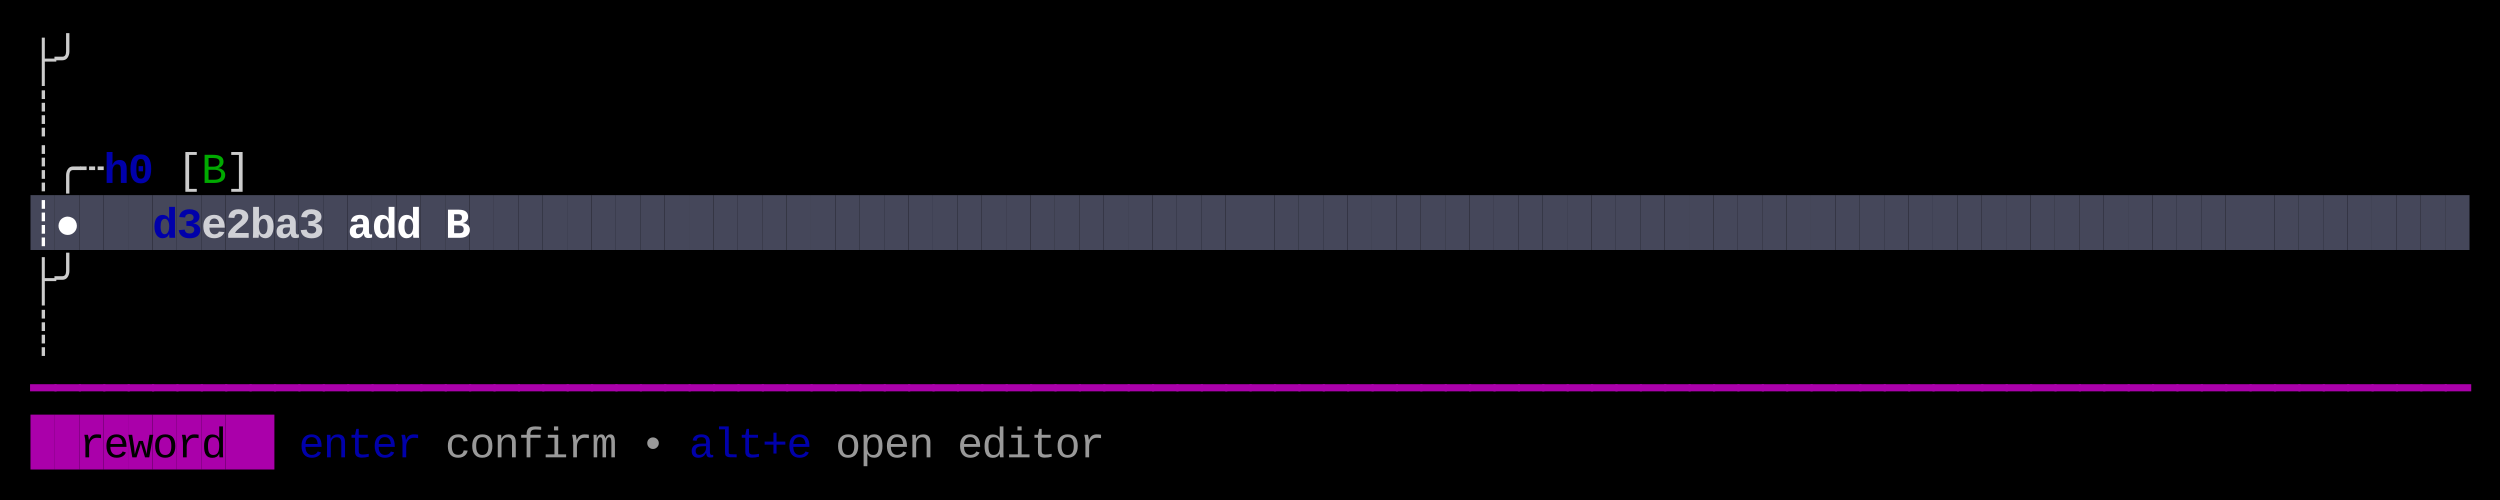
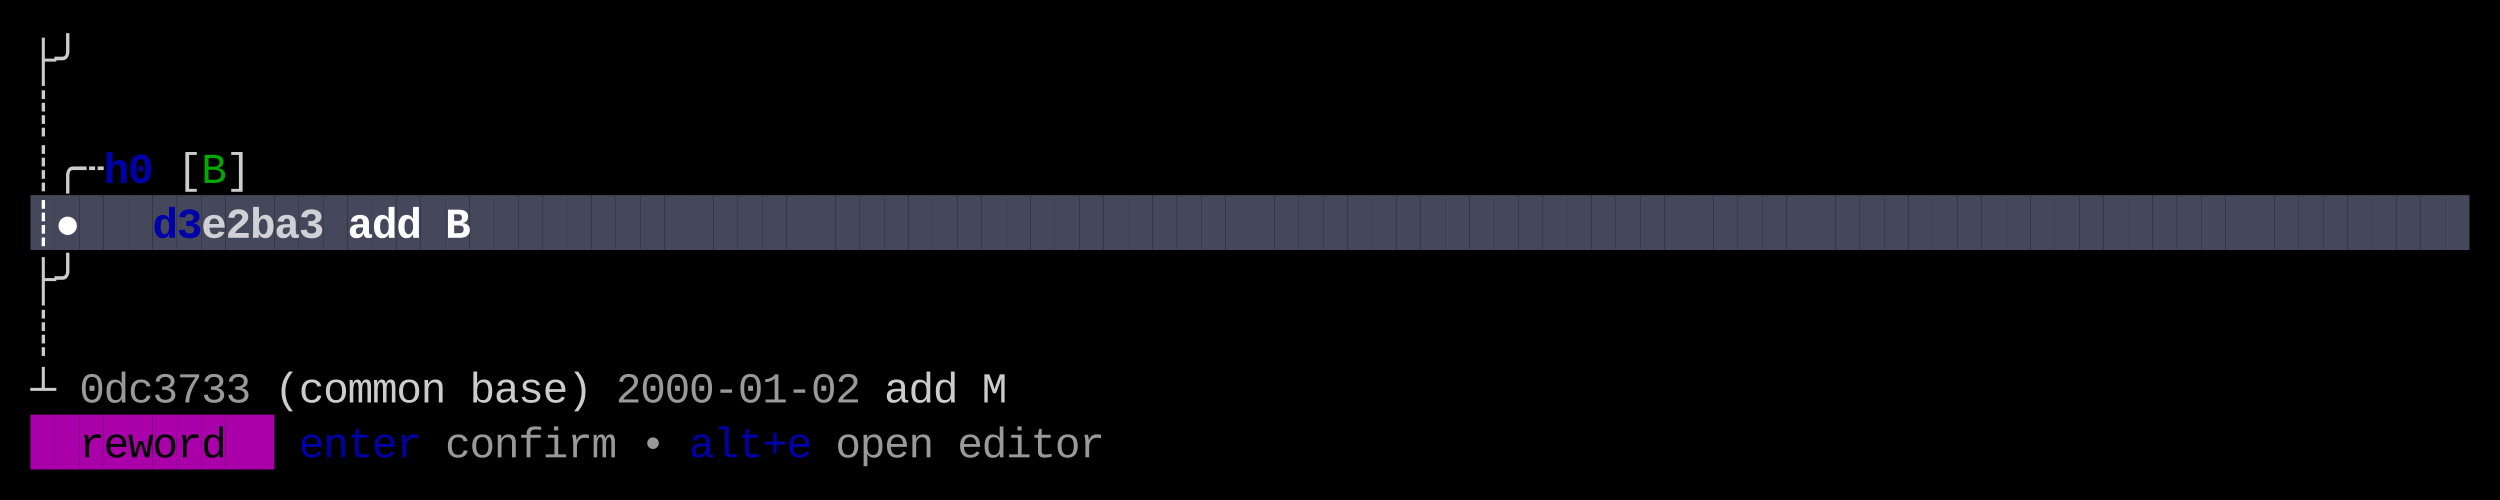
<svg xmlns="http://www.w3.org/2000/svg" width="820" height="164" viewBox="0 0 820 164">
  <rect x="0" y="0" width="820" height="164" fill="#000000" />
  <rect x="10" y="64" width="8" height="18" fill="#45475A" />
  <rect x="18" y="64" width="8" height="18" fill="#45475A" />
  <rect x="26" y="64" width="8" height="18" fill="#45475A" />
  <rect x="34" y="64" width="8" height="18" fill="#45475A" />
  <rect x="42" y="64" width="8" height="18" fill="#45475A" />
  <rect x="50" y="64" width="8" height="18" fill="#45475A" />
  <rect x="58" y="64" width="8" height="18" fill="#45475A" />
  <rect x="66" y="64" width="8" height="18" fill="#45475A" />
  <rect x="74" y="64" width="8" height="18" fill="#45475A" />
  <rect x="82" y="64" width="8" height="18" fill="#45475A" />
  <rect x="90" y="64" width="8" height="18" fill="#45475A" />
  <rect x="98" y="64" width="8" height="18" fill="#45475A" />
  <rect x="106" y="64" width="8" height="18" fill="#45475A" />
  <rect x="114" y="64" width="8" height="18" fill="#45475A" />
  <rect x="122" y="64" width="8" height="18" fill="#45475A" />
  <rect x="130" y="64" width="8" height="18" fill="#45475A" />
  <rect x="138" y="64" width="8" height="18" fill="#45475A" />
  <rect x="146" y="64" width="8" height="18" fill="#45475A" />
  <rect x="154" y="64" width="8" height="18" fill="#45475A" />
  <rect x="162" y="64" width="8" height="18" fill="#45475A" />
  <rect x="170" y="64" width="8" height="18" fill="#45475A" />
  <rect x="178" y="64" width="8" height="18" fill="#45475A" />
  <rect x="186" y="64" width="8" height="18" fill="#45475A" />
  <rect x="194" y="64" width="8" height="18" fill="#45475A" />
  <rect x="202" y="64" width="8" height="18" fill="#45475A" />
  <rect x="210" y="64" width="8" height="18" fill="#45475A" />
  <rect x="218" y="64" width="8" height="18" fill="#45475A" />
  <rect x="226" y="64" width="8" height="18" fill="#45475A" />
  <rect x="234" y="64" width="8" height="18" fill="#45475A" />
  <rect x="242" y="64" width="8" height="18" fill="#45475A" />
  <rect x="250" y="64" width="8" height="18" fill="#45475A" />
  <rect x="258" y="64" width="8" height="18" fill="#45475A" />
  <rect x="266" y="64" width="8" height="18" fill="#45475A" />
  <rect x="274" y="64" width="8" height="18" fill="#45475A" />
  <rect x="282" y="64" width="8" height="18" fill="#45475A" />
  <rect x="290" y="64" width="8" height="18" fill="#45475A" />
  <rect x="298" y="64" width="8" height="18" fill="#45475A" />
  <rect x="306" y="64" width="8" height="18" fill="#45475A" />
  <rect x="314" y="64" width="8" height="18" fill="#45475A" />
  <rect x="322" y="64" width="8" height="18" fill="#45475A" />
  <rect x="330" y="64" width="8" height="18" fill="#45475A" />
  <rect x="338" y="64" width="8" height="18" fill="#45475A" />
  <rect x="346" y="64" width="8" height="18" fill="#45475A" />
  <rect x="354" y="64" width="8" height="18" fill="#45475A" />
  <rect x="362" y="64" width="8" height="18" fill="#45475A" />
  <rect x="370" y="64" width="8" height="18" fill="#45475A" />
  <rect x="378" y="64" width="8" height="18" fill="#45475A" />
  <rect x="386" y="64" width="8" height="18" fill="#45475A" />
  <rect x="394" y="64" width="8" height="18" fill="#45475A" />
  <rect x="402" y="64" width="8" height="18" fill="#45475A" />
  <rect x="410" y="64" width="8" height="18" fill="#45475A" />
  <rect x="418" y="64" width="8" height="18" fill="#45475A" />
  <rect x="426" y="64" width="8" height="18" fill="#45475A" />
  <rect x="434" y="64" width="8" height="18" fill="#45475A" />
  <rect x="442" y="64" width="8" height="18" fill="#45475A" />
  <rect x="450" y="64" width="8" height="18" fill="#45475A" />
  <rect x="458" y="64" width="8" height="18" fill="#45475A" />
  <rect x="466" y="64" width="8" height="18" fill="#45475A" />
  <rect x="474" y="64" width="8" height="18" fill="#45475A" />
  <rect x="482" y="64" width="8" height="18" fill="#45475A" />
  <rect x="490" y="64" width="8" height="18" fill="#45475A" />
  <rect x="498" y="64" width="8" height="18" fill="#45475A" />
  <rect x="506" y="64" width="8" height="18" fill="#45475A" />
  <rect x="514" y="64" width="8" height="18" fill="#45475A" />
  <rect x="522" y="64" width="8" height="18" fill="#45475A" />
  <rect x="530" y="64" width="8" height="18" fill="#45475A" />
  <rect x="538" y="64" width="8" height="18" fill="#45475A" />
  <rect x="546" y="64" width="8" height="18" fill="#45475A" />
  <rect x="554" y="64" width="8" height="18" fill="#45475A" />
  <rect x="562" y="64" width="8" height="18" fill="#45475A" />
  <rect x="570" y="64" width="8" height="18" fill="#45475A" />
  <rect x="578" y="64" width="8" height="18" fill="#45475A" />
  <rect x="586" y="64" width="8" height="18" fill="#45475A" />
  <rect x="594" y="64" width="8" height="18" fill="#45475A" />
  <rect x="602" y="64" width="8" height="18" fill="#45475A" />
  <rect x="610" y="64" width="8" height="18" fill="#45475A" />
  <rect x="618" y="64" width="8" height="18" fill="#45475A" />
  <rect x="626" y="64" width="8" height="18" fill="#45475A" />
  <rect x="634" y="64" width="8" height="18" fill="#45475A" />
  <rect x="642" y="64" width="8" height="18" fill="#45475A" />
  <rect x="650" y="64" width="8" height="18" fill="#45475A" />
  <rect x="658" y="64" width="8" height="18" fill="#45475A" />
  <rect x="666" y="64" width="8" height="18" fill="#45475A" />
  <rect x="674" y="64" width="8" height="18" fill="#45475A" />
  <rect x="682" y="64" width="8" height="18" fill="#45475A" />
  <rect x="690" y="64" width="8" height="18" fill="#45475A" />
  <rect x="698" y="64" width="8" height="18" fill="#45475A" />
  <rect x="706" y="64" width="8" height="18" fill="#45475A" />
  <rect x="714" y="64" width="8" height="18" fill="#45475A" />
  <rect x="722" y="64" width="8" height="18" fill="#45475A" />
  <rect x="730" y="64" width="8" height="18" fill="#45475A" />
  <rect x="738" y="64" width="8" height="18" fill="#45475A" />
  <rect x="746" y="64" width="8" height="18" fill="#45475A" />
  <rect x="754" y="64" width="8" height="18" fill="#45475A" />
  <rect x="762" y="64" width="8" height="18" fill="#45475A" />
  <rect x="770" y="64" width="8" height="18" fill="#45475A" />
  <rect x="778" y="64" width="8" height="18" fill="#45475A" />
  <rect x="786" y="64" width="8" height="18" fill="#45475A" />
  <rect x="794" y="64" width="8" height="18" fill="#45475A" />
  <rect x="802" y="64" width="8" height="18" fill="#45475A" />
  <rect x="10" y="136" width="8" height="18" fill="#AA00AA" />
  <rect x="18" y="136" width="8" height="18" fill="#AA00AA" />
  <rect x="26" y="136" width="8" height="18" fill="#AA00AA" />
  <rect x="34" y="136" width="8" height="18" fill="#AA00AA" />
  <rect x="42" y="136" width="8" height="18" fill="#AA00AA" />
  <rect x="50" y="136" width="8" height="18" fill="#AA00AA" />
  <rect x="58" y="136" width="8" height="18" fill="#AA00AA" />
  <rect x="66" y="136" width="8" height="18" fill="#AA00AA" />
  <rect x="74" y="136" width="8" height="18" fill="#AA00AA" />
  <rect x="82" y="136" width="8" height="18" fill="#AA00AA" />
  <text x="10" y="24" style="fill:#CCCCCC;" font-family="Menlo, Monaco, 'Courier New', monospace" font-size="14" xml:space="preserve">├</text>
  <text x="18" y="24" style="fill:#CCCCCC;" font-family="Menlo, Monaco, 'Courier New', monospace" font-size="14" xml:space="preserve">╯</text>
  <text x="10" y="42" style="fill:#CCCCCC;" font-family="Menlo, Monaco, 'Courier New', monospace" font-size="14" xml:space="preserve">┊</text>
  <text x="10" y="60" style="fill:#CCCCCC;" font-family="Menlo, Monaco, 'Courier New', monospace" font-size="14" xml:space="preserve">┊</text>
  <text x="18" y="60" style="fill:#CCCCCC;" font-family="Menlo, Monaco, 'Courier New', monospace" font-size="14" xml:space="preserve">╭</text>
  <text x="26" y="60" style="fill:#CCCCCC;" font-family="Menlo, Monaco, 'Courier New', monospace" font-size="14" xml:space="preserve">┄</text>
  <text x="34" y="60" style="fill:#0000AA;font-weight:bold;" font-family="Menlo, Monaco, 'Courier New', monospace" font-size="14" xml:space="preserve">h</text>
  <text x="42" y="60" style="fill:#0000AA;font-weight:bold;" font-family="Menlo, Monaco, 'Courier New', monospace" font-size="14" xml:space="preserve">0</text>
  <text x="58" y="60" style="fill:#CCCCCC;" font-family="Menlo, Monaco, 'Courier New', monospace" font-size="14" xml:space="preserve">[</text>
  <text x="66" y="60" style="fill:#00AA00;" font-family="Menlo, Monaco, 'Courier New', monospace" font-size="14" xml:space="preserve">B</text>
  <text x="74" y="60" style="fill:#CCCCCC;" font-family="Menlo, Monaco, 'Courier New', monospace" font-size="14" xml:space="preserve">]</text>
  <text x="10" y="78" style="fill:#FFFFFF;font-weight:bold;" font-family="Menlo, Monaco, 'Courier New', monospace" font-size="14" xml:space="preserve">┊</text>
  <text x="18" y="78" style="fill:#FFFFFF;font-weight:bold;" font-family="Menlo, Monaco, 'Courier New', monospace" font-size="14" xml:space="preserve">●</text>
  <text x="50" y="78" style="fill:#0000AA;font-weight:bold;" font-family="Menlo, Monaco, 'Courier New', monospace" font-size="14" xml:space="preserve">d</text>
  <text x="58" y="78" style="fill:#0000AA;font-weight:bold;" font-family="Menlo, Monaco, 'Courier New', monospace" font-size="14" xml:space="preserve">3</text>
  <text x="66" y="78" style="fill:#FFFFFF;font-weight:bold;opacity:0.75;" font-family="Menlo, Monaco, 'Courier New', monospace" font-size="14" xml:space="preserve">e</text>
  <text x="74" y="78" style="fill:#FFFFFF;font-weight:bold;opacity:0.75;" font-family="Menlo, Monaco, 'Courier New', monospace" font-size="14" xml:space="preserve">2</text>
  <text x="82" y="78" style="fill:#FFFFFF;font-weight:bold;opacity:0.75;" font-family="Menlo, Monaco, 'Courier New', monospace" font-size="14" xml:space="preserve">b</text>
  <text x="90" y="78" style="fill:#FFFFFF;font-weight:bold;opacity:0.75;" font-family="Menlo, Monaco, 'Courier New', monospace" font-size="14" xml:space="preserve">a</text>
  <text x="98" y="78" style="fill:#FFFFFF;font-weight:bold;opacity:0.75;" font-family="Menlo, Monaco, 'Courier New', monospace" font-size="14" xml:space="preserve">3</text>
  <text x="114" y="78" style="fill:#FFFFFF;font-weight:bold;" font-family="Menlo, Monaco, 'Courier New', monospace" font-size="14" xml:space="preserve">a</text>
  <text x="122" y="78" style="fill:#FFFFFF;font-weight:bold;" font-family="Menlo, Monaco, 'Courier New', monospace" font-size="14" xml:space="preserve">d</text>
  <text x="130" y="78" style="fill:#FFFFFF;font-weight:bold;" font-family="Menlo, Monaco, 'Courier New', monospace" font-size="14" xml:space="preserve">d</text>
  <text x="146" y="78" style="fill:#FFFFFF;font-weight:bold;" font-family="Menlo, Monaco, 'Courier New', monospace" font-size="14" xml:space="preserve">B</text>
  <text x="10" y="96" style="fill:#CCCCCC;" font-family="Menlo, Monaco, 'Courier New', monospace" font-size="14" xml:space="preserve">├</text>
  <text x="18" y="96" style="fill:#CCCCCC;" font-family="Menlo, Monaco, 'Courier New', monospace" font-size="14" xml:space="preserve">╯</text>
  <text x="10" y="114" style="fill:#CCCCCC;" font-family="Menlo, Monaco, 'Courier New', monospace" font-size="14" xml:space="preserve">┊</text>
-   <text x="10" y="132" style="fill:#AA00AA;" font-family="Menlo, Monaco, 'Courier New', monospace" font-size="14" xml:space="preserve">━</text>
-   <text x="18" y="132" style="fill:#AA00AA;" font-family="Menlo, Monaco, 'Courier New', monospace" font-size="14" xml:space="preserve">━</text>
-   <text x="26" y="132" style="fill:#AA00AA;" font-family="Menlo, Monaco, 'Courier New', monospace" font-size="14" xml:space="preserve">━</text>
-   <text x="34" y="132" style="fill:#AA00AA;" font-family="Menlo, Monaco, 'Courier New', monospace" font-size="14" xml:space="preserve">━</text>
-   <text x="42" y="132" style="fill:#AA00AA;" font-family="Menlo, Monaco, 'Courier New', monospace" font-size="14" xml:space="preserve">━</text>
-   <text x="50" y="132" style="fill:#AA00AA;" font-family="Menlo, Monaco, 'Courier New', monospace" font-size="14" xml:space="preserve">━</text>
-   <text x="58" y="132" style="fill:#AA00AA;" font-family="Menlo, Monaco, 'Courier New', monospace" font-size="14" xml:space="preserve">━</text>
-   <text x="66" y="132" style="fill:#AA00AA;" font-family="Menlo, Monaco, 'Courier New', monospace" font-size="14" xml:space="preserve">━</text>
-   <text x="74" y="132" style="fill:#AA00AA;" font-family="Menlo, Monaco, 'Courier New', monospace" font-size="14" xml:space="preserve">━</text>
-   <text x="82" y="132" style="fill:#AA00AA;" font-family="Menlo, Monaco, 'Courier New', monospace" font-size="14" xml:space="preserve">━</text>
-   <text x="90" y="132" style="fill:#AA00AA;" font-family="Menlo, Monaco, 'Courier New', monospace" font-size="14" xml:space="preserve">━</text>
-   <text x="98" y="132" style="fill:#AA00AA;" font-family="Menlo, Monaco, 'Courier New', monospace" font-size="14" xml:space="preserve">━</text>
-   <text x="106" y="132" style="fill:#AA00AA;" font-family="Menlo, Monaco, 'Courier New', monospace" font-size="14" xml:space="preserve">━</text>
-   <text x="114" y="132" style="fill:#AA00AA;" font-family="Menlo, Monaco, 'Courier New', monospace" font-size="14" xml:space="preserve">━</text>
-   <text x="122" y="132" style="fill:#AA00AA;" font-family="Menlo, Monaco, 'Courier New', monospace" font-size="14" xml:space="preserve">━</text>
-   <text x="130" y="132" style="fill:#AA00AA;" font-family="Menlo, Monaco, 'Courier New', monospace" font-size="14" xml:space="preserve">━</text>
-   <text x="138" y="132" style="fill:#AA00AA;" font-family="Menlo, Monaco, 'Courier New', monospace" font-size="14" xml:space="preserve">━</text>
-   <text x="146" y="132" style="fill:#AA00AA;" font-family="Menlo, Monaco, 'Courier New', monospace" font-size="14" xml:space="preserve">━</text>
-   <text x="154" y="132" style="fill:#AA00AA;" font-family="Menlo, Monaco, 'Courier New', monospace" font-size="14" xml:space="preserve">━</text>
-   <text x="162" y="132" style="fill:#AA00AA;" font-family="Menlo, Monaco, 'Courier New', monospace" font-size="14" xml:space="preserve">━</text>
-   <text x="170" y="132" style="fill:#AA00AA;" font-family="Menlo, Monaco, 'Courier New', monospace" font-size="14" xml:space="preserve">━</text>
-   <text x="178" y="132" style="fill:#AA00AA;" font-family="Menlo, Monaco, 'Courier New', monospace" font-size="14" xml:space="preserve">━</text>
-   <text x="186" y="132" style="fill:#AA00AA;" font-family="Menlo, Monaco, 'Courier New', monospace" font-size="14" xml:space="preserve">━</text>
-   <text x="194" y="132" style="fill:#AA00AA;" font-family="Menlo, Monaco, 'Courier New', monospace" font-size="14" xml:space="preserve">━</text>
-   <text x="202" y="132" style="fill:#AA00AA;" font-family="Menlo, Monaco, 'Courier New', monospace" font-size="14" xml:space="preserve">━</text>
-   <text x="210" y="132" style="fill:#AA00AA;" font-family="Menlo, Monaco, 'Courier New', monospace" font-size="14" xml:space="preserve">━</text>
-   <text x="218" y="132" style="fill:#AA00AA;" font-family="Menlo, Monaco, 'Courier New', monospace" font-size="14" xml:space="preserve">━</text>
-   <text x="226" y="132" style="fill:#AA00AA;" font-family="Menlo, Monaco, 'Courier New', monospace" font-size="14" xml:space="preserve">━</text>
-   <text x="234" y="132" style="fill:#AA00AA;" font-family="Menlo, Monaco, 'Courier New', monospace" font-size="14" xml:space="preserve">━</text>
-   <text x="242" y="132" style="fill:#AA00AA;" font-family="Menlo, Monaco, 'Courier New', monospace" font-size="14" xml:space="preserve">━</text>
-   <text x="250" y="132" style="fill:#AA00AA;" font-family="Menlo, Monaco, 'Courier New', monospace" font-size="14" xml:space="preserve">━</text>
-   <text x="258" y="132" style="fill:#AA00AA;" font-family="Menlo, Monaco, 'Courier New', monospace" font-size="14" xml:space="preserve">━</text>
-   <text x="266" y="132" style="fill:#AA00AA;" font-family="Menlo, Monaco, 'Courier New', monospace" font-size="14" xml:space="preserve">━</text>
-   <text x="274" y="132" style="fill:#AA00AA;" font-family="Menlo, Monaco, 'Courier New', monospace" font-size="14" xml:space="preserve">━</text>
-   <text x="282" y="132" style="fill:#AA00AA;" font-family="Menlo, Monaco, 'Courier New', monospace" font-size="14" xml:space="preserve">━</text>
-   <text x="290" y="132" style="fill:#AA00AA;" font-family="Menlo, Monaco, 'Courier New', monospace" font-size="14" xml:space="preserve">━</text>
-   <text x="298" y="132" style="fill:#AA00AA;" font-family="Menlo, Monaco, 'Courier New', monospace" font-size="14" xml:space="preserve">━</text>
-   <text x="306" y="132" style="fill:#AA00AA;" font-family="Menlo, Monaco, 'Courier New', monospace" font-size="14" xml:space="preserve">━</text>
-   <text x="314" y="132" style="fill:#AA00AA;" font-family="Menlo, Monaco, 'Courier New', monospace" font-size="14" xml:space="preserve">━</text>
-   <text x="322" y="132" style="fill:#AA00AA;" font-family="Menlo, Monaco, 'Courier New', monospace" font-size="14" xml:space="preserve">━</text>
-   <text x="330" y="132" style="fill:#AA00AA;" font-family="Menlo, Monaco, 'Courier New', monospace" font-size="14" xml:space="preserve">━</text>
-   <text x="338" y="132" style="fill:#AA00AA;" font-family="Menlo, Monaco, 'Courier New', monospace" font-size="14" xml:space="preserve">━</text>
-   <text x="346" y="132" style="fill:#AA00AA;" font-family="Menlo, Monaco, 'Courier New', monospace" font-size="14" xml:space="preserve">━</text>
-   <text x="354" y="132" style="fill:#AA00AA;" font-family="Menlo, Monaco, 'Courier New', monospace" font-size="14" xml:space="preserve">━</text>
-   <text x="362" y="132" style="fill:#AA00AA;" font-family="Menlo, Monaco, 'Courier New', monospace" font-size="14" xml:space="preserve">━</text>
-   <text x="370" y="132" style="fill:#AA00AA;" font-family="Menlo, Monaco, 'Courier New', monospace" font-size="14" xml:space="preserve">━</text>
-   <text x="378" y="132" style="fill:#AA00AA;" font-family="Menlo, Monaco, 'Courier New', monospace" font-size="14" xml:space="preserve">━</text>
-   <text x="386" y="132" style="fill:#AA00AA;" font-family="Menlo, Monaco, 'Courier New', monospace" font-size="14" xml:space="preserve">━</text>
-   <text x="394" y="132" style="fill:#AA00AA;" font-family="Menlo, Monaco, 'Courier New', monospace" font-size="14" xml:space="preserve">━</text>
-   <text x="402" y="132" style="fill:#AA00AA;" font-family="Menlo, Monaco, 'Courier New', monospace" font-size="14" xml:space="preserve">━</text>
-   <text x="410" y="132" style="fill:#AA00AA;" font-family="Menlo, Monaco, 'Courier New', monospace" font-size="14" xml:space="preserve">━</text>
-   <text x="418" y="132" style="fill:#AA00AA;" font-family="Menlo, Monaco, 'Courier New', monospace" font-size="14" xml:space="preserve">━</text>
-   <text x="426" y="132" style="fill:#AA00AA;" font-family="Menlo, Monaco, 'Courier New', monospace" font-size="14" xml:space="preserve">━</text>
-   <text x="434" y="132" style="fill:#AA00AA;" font-family="Menlo, Monaco, 'Courier New', monospace" font-size="14" xml:space="preserve">━</text>
-   <text x="442" y="132" style="fill:#AA00AA;" font-family="Menlo, Monaco, 'Courier New', monospace" font-size="14" xml:space="preserve">━</text>
-   <text x="450" y="132" style="fill:#AA00AA;" font-family="Menlo, Monaco, 'Courier New', monospace" font-size="14" xml:space="preserve">━</text>
-   <text x="458" y="132" style="fill:#AA00AA;" font-family="Menlo, Monaco, 'Courier New', monospace" font-size="14" xml:space="preserve">━</text>
-   <text x="466" y="132" style="fill:#AA00AA;" font-family="Menlo, Monaco, 'Courier New', monospace" font-size="14" xml:space="preserve">━</text>
-   <text x="474" y="132" style="fill:#AA00AA;" font-family="Menlo, Monaco, 'Courier New', monospace" font-size="14" xml:space="preserve">━</text>
-   <text x="482" y="132" style="fill:#AA00AA;" font-family="Menlo, Monaco, 'Courier New', monospace" font-size="14" xml:space="preserve">━</text>
-   <text x="490" y="132" style="fill:#AA00AA;" font-family="Menlo, Monaco, 'Courier New', monospace" font-size="14" xml:space="preserve">━</text>
-   <text x="498" y="132" style="fill:#AA00AA;" font-family="Menlo, Monaco, 'Courier New', monospace" font-size="14" xml:space="preserve">━</text>
-   <text x="506" y="132" style="fill:#AA00AA;" font-family="Menlo, Monaco, 'Courier New', monospace" font-size="14" xml:space="preserve">━</text>
-   <text x="514" y="132" style="fill:#AA00AA;" font-family="Menlo, Monaco, 'Courier New', monospace" font-size="14" xml:space="preserve">━</text>
-   <text x="522" y="132" style="fill:#AA00AA;" font-family="Menlo, Monaco, 'Courier New', monospace" font-size="14" xml:space="preserve">━</text>
-   <text x="530" y="132" style="fill:#AA00AA;" font-family="Menlo, Monaco, 'Courier New', monospace" font-size="14" xml:space="preserve">━</text>
-   <text x="538" y="132" style="fill:#AA00AA;" font-family="Menlo, Monaco, 'Courier New', monospace" font-size="14" xml:space="preserve">━</text>
-   <text x="546" y="132" style="fill:#AA00AA;" font-family="Menlo, Monaco, 'Courier New', monospace" font-size="14" xml:space="preserve">━</text>
-   <text x="554" y="132" style="fill:#AA00AA;" font-family="Menlo, Monaco, 'Courier New', monospace" font-size="14" xml:space="preserve">━</text>
-   <text x="562" y="132" style="fill:#AA00AA;" font-family="Menlo, Monaco, 'Courier New', monospace" font-size="14" xml:space="preserve">━</text>
-   <text x="570" y="132" style="fill:#AA00AA;" font-family="Menlo, Monaco, 'Courier New', monospace" font-size="14" xml:space="preserve">━</text>
-   <text x="578" y="132" style="fill:#AA00AA;" font-family="Menlo, Monaco, 'Courier New', monospace" font-size="14" xml:space="preserve">━</text>
-   <text x="586" y="132" style="fill:#AA00AA;" font-family="Menlo, Monaco, 'Courier New', monospace" font-size="14" xml:space="preserve">━</text>
-   <text x="594" y="132" style="fill:#AA00AA;" font-family="Menlo, Monaco, 'Courier New', monospace" font-size="14" xml:space="preserve">━</text>
-   <text x="602" y="132" style="fill:#AA00AA;" font-family="Menlo, Monaco, 'Courier New', monospace" font-size="14" xml:space="preserve">━</text>
-   <text x="610" y="132" style="fill:#AA00AA;" font-family="Menlo, Monaco, 'Courier New', monospace" font-size="14" xml:space="preserve">━</text>
-   <text x="618" y="132" style="fill:#AA00AA;" font-family="Menlo, Monaco, 'Courier New', monospace" font-size="14" xml:space="preserve">━</text>
-   <text x="626" y="132" style="fill:#AA00AA;" font-family="Menlo, Monaco, 'Courier New', monospace" font-size="14" xml:space="preserve">━</text>
-   <text x="634" y="132" style="fill:#AA00AA;" font-family="Menlo, Monaco, 'Courier New', monospace" font-size="14" xml:space="preserve">━</text>
-   <text x="642" y="132" style="fill:#AA00AA;" font-family="Menlo, Monaco, 'Courier New', monospace" font-size="14" xml:space="preserve">━</text>
-   <text x="650" y="132" style="fill:#AA00AA;" font-family="Menlo, Monaco, 'Courier New', monospace" font-size="14" xml:space="preserve">━</text>
-   <text x="658" y="132" style="fill:#AA00AA;" font-family="Menlo, Monaco, 'Courier New', monospace" font-size="14" xml:space="preserve">━</text>
-   <text x="666" y="132" style="fill:#AA00AA;" font-family="Menlo, Monaco, 'Courier New', monospace" font-size="14" xml:space="preserve">━</text>
-   <text x="674" y="132" style="fill:#AA00AA;" font-family="Menlo, Monaco, 'Courier New', monospace" font-size="14" xml:space="preserve">━</text>
-   <text x="682" y="132" style="fill:#AA00AA;" font-family="Menlo, Monaco, 'Courier New', monospace" font-size="14" xml:space="preserve">━</text>
-   <text x="690" y="132" style="fill:#AA00AA;" font-family="Menlo, Monaco, 'Courier New', monospace" font-size="14" xml:space="preserve">━</text>
-   <text x="698" y="132" style="fill:#AA00AA;" font-family="Menlo, Monaco, 'Courier New', monospace" font-size="14" xml:space="preserve">━</text>
-   <text x="706" y="132" style="fill:#AA00AA;" font-family="Menlo, Monaco, 'Courier New', monospace" font-size="14" xml:space="preserve">━</text>
-   <text x="714" y="132" style="fill:#AA00AA;" font-family="Menlo, Monaco, 'Courier New', monospace" font-size="14" xml:space="preserve">━</text>
-   <text x="722" y="132" style="fill:#AA00AA;" font-family="Menlo, Monaco, 'Courier New', monospace" font-size="14" xml:space="preserve">━</text>
-   <text x="730" y="132" style="fill:#AA00AA;" font-family="Menlo, Monaco, 'Courier New', monospace" font-size="14" xml:space="preserve">━</text>
-   <text x="738" y="132" style="fill:#AA00AA;" font-family="Menlo, Monaco, 'Courier New', monospace" font-size="14" xml:space="preserve">━</text>
-   <text x="746" y="132" style="fill:#AA00AA;" font-family="Menlo, Monaco, 'Courier New', monospace" font-size="14" xml:space="preserve">━</text>
-   <text x="754" y="132" style="fill:#AA00AA;" font-family="Menlo, Monaco, 'Courier New', monospace" font-size="14" xml:space="preserve">━</text>
-   <text x="762" y="132" style="fill:#AA00AA;" font-family="Menlo, Monaco, 'Courier New', monospace" font-size="14" xml:space="preserve">━</text>
-   <text x="770" y="132" style="fill:#AA00AA;" font-family="Menlo, Monaco, 'Courier New', monospace" font-size="14" xml:space="preserve">━</text>
-   <text x="778" y="132" style="fill:#AA00AA;" font-family="Menlo, Monaco, 'Courier New', monospace" font-size="14" xml:space="preserve">━</text>
-   <text x="786" y="132" style="fill:#AA00AA;" font-family="Menlo, Monaco, 'Courier New', monospace" font-size="14" xml:space="preserve">━</text>
-   <text x="794" y="132" style="fill:#AA00AA;" font-family="Menlo, Monaco, 'Courier New', monospace" font-size="14" xml:space="preserve">━</text>
-   <text x="802" y="132" style="fill:#AA00AA;" font-family="Menlo, Monaco, 'Courier New', monospace" font-size="14" xml:space="preserve">━</text>
+   <text x="10" y="132" style="fill:#CCCCCC;" font-family="Menlo, Monaco, 'Courier New', monospace" font-size="14" xml:space="preserve">┴</text>
+   <text x="26" y="132" style="fill:#CCCCCC;opacity:0.75;" font-family="Menlo, Monaco, 'Courier New', monospace" font-size="14" xml:space="preserve">0</text>
+   <text x="34" y="132" style="fill:#CCCCCC;opacity:0.75;" font-family="Menlo, Monaco, 'Courier New', monospace" font-size="14" xml:space="preserve">d</text>
+   <text x="42" y="132" style="fill:#CCCCCC;opacity:0.75;" font-family="Menlo, Monaco, 'Courier New', monospace" font-size="14" xml:space="preserve">c</text>
+   <text x="50" y="132" style="fill:#CCCCCC;opacity:0.75;" font-family="Menlo, Monaco, 'Courier New', monospace" font-size="14" xml:space="preserve">3</text>
+   <text x="58" y="132" style="fill:#CCCCCC;opacity:0.75;" font-family="Menlo, Monaco, 'Courier New', monospace" font-size="14" xml:space="preserve">7</text>
+   <text x="66" y="132" style="fill:#CCCCCC;opacity:0.75;" font-family="Menlo, Monaco, 'Courier New', monospace" font-size="14" xml:space="preserve">3</text>
+   <text x="74" y="132" style="fill:#CCCCCC;opacity:0.75;" font-family="Menlo, Monaco, 'Courier New', monospace" font-size="14" xml:space="preserve">3</text>
+   <text x="90" y="132" style="fill:#CCCCCC;" font-family="Menlo, Monaco, 'Courier New', monospace" font-size="14" xml:space="preserve">(</text>
+   <text x="98" y="132" style="fill:#CCCCCC;" font-family="Menlo, Monaco, 'Courier New', monospace" font-size="14" xml:space="preserve">c</text>
+   <text x="106" y="132" style="fill:#CCCCCC;" font-family="Menlo, Monaco, 'Courier New', monospace" font-size="14" xml:space="preserve">o</text>
+   <text x="114" y="132" style="fill:#CCCCCC;" font-family="Menlo, Monaco, 'Courier New', monospace" font-size="14" xml:space="preserve">m</text>
+   <text x="122" y="132" style="fill:#CCCCCC;" font-family="Menlo, Monaco, 'Courier New', monospace" font-size="14" xml:space="preserve">m</text>
+   <text x="130" y="132" style="fill:#CCCCCC;" font-family="Menlo, Monaco, 'Courier New', monospace" font-size="14" xml:space="preserve">o</text>
+   <text x="138" y="132" style="fill:#CCCCCC;" font-family="Menlo, Monaco, 'Courier New', monospace" font-size="14" xml:space="preserve">n</text>
+   <text x="154" y="132" style="fill:#CCCCCC;" font-family="Menlo, Monaco, 'Courier New', monospace" font-size="14" xml:space="preserve">b</text>
+   <text x="162" y="132" style="fill:#CCCCCC;" font-family="Menlo, Monaco, 'Courier New', monospace" font-size="14" xml:space="preserve">a</text>
+   <text x="170" y="132" style="fill:#CCCCCC;" font-family="Menlo, Monaco, 'Courier New', monospace" font-size="14" xml:space="preserve">s</text>
+   <text x="178" y="132" style="fill:#CCCCCC;" font-family="Menlo, Monaco, 'Courier New', monospace" font-size="14" xml:space="preserve">e</text>
+   <text x="186" y="132" style="fill:#CCCCCC;" font-family="Menlo, Monaco, 'Courier New', monospace" font-size="14" xml:space="preserve">)</text>
+   <text x="202" y="132" style="fill:#CCCCCC;opacity:0.75;" font-family="Menlo, Monaco, 'Courier New', monospace" font-size="14" xml:space="preserve">2</text>
+   <text x="210" y="132" style="fill:#CCCCCC;opacity:0.75;" font-family="Menlo, Monaco, 'Courier New', monospace" font-size="14" xml:space="preserve">0</text>
+   <text x="218" y="132" style="fill:#CCCCCC;opacity:0.75;" font-family="Menlo, Monaco, 'Courier New', monospace" font-size="14" xml:space="preserve">0</text>
+   <text x="226" y="132" style="fill:#CCCCCC;opacity:0.75;" font-family="Menlo, Monaco, 'Courier New', monospace" font-size="14" xml:space="preserve">0</text>
+   <text x="234" y="132" style="fill:#CCCCCC;opacity:0.75;" font-family="Menlo, Monaco, 'Courier New', monospace" font-size="14" xml:space="preserve">-</text>
+   <text x="242" y="132" style="fill:#CCCCCC;opacity:0.75;" font-family="Menlo, Monaco, 'Courier New', monospace" font-size="14" xml:space="preserve">0</text>
+   <text x="250" y="132" style="fill:#CCCCCC;opacity:0.75;" font-family="Menlo, Monaco, 'Courier New', monospace" font-size="14" xml:space="preserve">1</text>
+   <text x="258" y="132" style="fill:#CCCCCC;opacity:0.75;" font-family="Menlo, Monaco, 'Courier New', monospace" font-size="14" xml:space="preserve">-</text>
+   <text x="266" y="132" style="fill:#CCCCCC;opacity:0.75;" font-family="Menlo, Monaco, 'Courier New', monospace" font-size="14" xml:space="preserve">0</text>
+   <text x="274" y="132" style="fill:#CCCCCC;opacity:0.75;" font-family="Menlo, Monaco, 'Courier New', monospace" font-size="14" xml:space="preserve">2</text>
+   <text x="290" y="132" style="fill:#CCCCCC;" font-family="Menlo, Monaco, 'Courier New', monospace" font-size="14" xml:space="preserve">a</text>
+   <text x="298" y="132" style="fill:#CCCCCC;" font-family="Menlo, Monaco, 'Courier New', monospace" font-size="14" xml:space="preserve">d</text>
+   <text x="306" y="132" style="fill:#CCCCCC;" font-family="Menlo, Monaco, 'Courier New', monospace" font-size="14" xml:space="preserve">d</text>
+   <text x="322" y="132" style="fill:#CCCCCC;" font-family="Menlo, Monaco, 'Courier New', monospace" font-size="14" xml:space="preserve">M</text>
  <text x="26" y="150" style="fill:#000000;" font-family="Menlo, Monaco, 'Courier New', monospace" font-size="14" xml:space="preserve">r</text>
  <text x="34" y="150" style="fill:#000000;" font-family="Menlo, Monaco, 'Courier New', monospace" font-size="14" xml:space="preserve">e</text>
  <text x="42" y="150" style="fill:#000000;" font-family="Menlo, Monaco, 'Courier New', monospace" font-size="14" xml:space="preserve">w</text>
  <text x="50" y="150" style="fill:#000000;" font-family="Menlo, Monaco, 'Courier New', monospace" font-size="14" xml:space="preserve">o</text>
  <text x="58" y="150" style="fill:#000000;" font-family="Menlo, Monaco, 'Courier New', monospace" font-size="14" xml:space="preserve">r</text>
  <text x="66" y="150" style="fill:#000000;" font-family="Menlo, Monaco, 'Courier New', monospace" font-size="14" xml:space="preserve">d</text>
  <text x="98" y="150" style="fill:#0000AA;" font-family="Menlo, Monaco, 'Courier New', monospace" font-size="14" xml:space="preserve">e</text>
  <text x="106" y="150" style="fill:#0000AA;" font-family="Menlo, Monaco, 'Courier New', monospace" font-size="14" xml:space="preserve">n</text>
  <text x="114" y="150" style="fill:#0000AA;" font-family="Menlo, Monaco, 'Courier New', monospace" font-size="14" xml:space="preserve">t</text>
  <text x="122" y="150" style="fill:#0000AA;" font-family="Menlo, Monaco, 'Courier New', monospace" font-size="14" xml:space="preserve">e</text>
  <text x="130" y="150" style="fill:#0000AA;" font-family="Menlo, Monaco, 'Courier New', monospace" font-size="14" xml:space="preserve">r</text>
  <text x="146" y="150" style="fill:#CCCCCC;opacity:0.75;" font-family="Menlo, Monaco, 'Courier New', monospace" font-size="14" xml:space="preserve">c</text>
  <text x="154" y="150" style="fill:#CCCCCC;opacity:0.75;" font-family="Menlo, Monaco, 'Courier New', monospace" font-size="14" xml:space="preserve">o</text>
  <text x="162" y="150" style="fill:#CCCCCC;opacity:0.75;" font-family="Menlo, Monaco, 'Courier New', monospace" font-size="14" xml:space="preserve">n</text>
  <text x="170" y="150" style="fill:#CCCCCC;opacity:0.75;" font-family="Menlo, Monaco, 'Courier New', monospace" font-size="14" xml:space="preserve">f</text>
  <text x="178" y="150" style="fill:#CCCCCC;opacity:0.75;" font-family="Menlo, Monaco, 'Courier New', monospace" font-size="14" xml:space="preserve">i</text>
  <text x="186" y="150" style="fill:#CCCCCC;opacity:0.75;" font-family="Menlo, Monaco, 'Courier New', monospace" font-size="14" xml:space="preserve">r</text>
  <text x="194" y="150" style="fill:#CCCCCC;opacity:0.75;" font-family="Menlo, Monaco, 'Courier New', monospace" font-size="14" xml:space="preserve">m</text>
  <text x="210" y="150" style="fill:#CCCCCC;opacity:0.75;" font-family="Menlo, Monaco, 'Courier New', monospace" font-size="14" xml:space="preserve">•</text>
  <text x="226" y="150" style="fill:#0000AA;" font-family="Menlo, Monaco, 'Courier New', monospace" font-size="14" xml:space="preserve">a</text>
  <text x="234" y="150" style="fill:#0000AA;" font-family="Menlo, Monaco, 'Courier New', monospace" font-size="14" xml:space="preserve">l</text>
  <text x="242" y="150" style="fill:#0000AA;" font-family="Menlo, Monaco, 'Courier New', monospace" font-size="14" xml:space="preserve">t</text>
  <text x="250" y="150" style="fill:#0000AA;" font-family="Menlo, Monaco, 'Courier New', monospace" font-size="14" xml:space="preserve">+</text>
  <text x="258" y="150" style="fill:#0000AA;" font-family="Menlo, Monaco, 'Courier New', monospace" font-size="14" xml:space="preserve">e</text>
  <text x="274" y="150" style="fill:#CCCCCC;opacity:0.75;" font-family="Menlo, Monaco, 'Courier New', monospace" font-size="14" xml:space="preserve">o</text>
  <text x="282" y="150" style="fill:#CCCCCC;opacity:0.75;" font-family="Menlo, Monaco, 'Courier New', monospace" font-size="14" xml:space="preserve">p</text>
  <text x="290" y="150" style="fill:#CCCCCC;opacity:0.75;" font-family="Menlo, Monaco, 'Courier New', monospace" font-size="14" xml:space="preserve">e</text>
  <text x="298" y="150" style="fill:#CCCCCC;opacity:0.75;" font-family="Menlo, Monaco, 'Courier New', monospace" font-size="14" xml:space="preserve">n</text>
  <text x="314" y="150" style="fill:#CCCCCC;opacity:0.75;" font-family="Menlo, Monaco, 'Courier New', monospace" font-size="14" xml:space="preserve">e</text>
  <text x="322" y="150" style="fill:#CCCCCC;opacity:0.75;" font-family="Menlo, Monaco, 'Courier New', monospace" font-size="14" xml:space="preserve">d</text>
  <text x="330" y="150" style="fill:#CCCCCC;opacity:0.75;" font-family="Menlo, Monaco, 'Courier New', monospace" font-size="14" xml:space="preserve">i</text>
  <text x="338" y="150" style="fill:#CCCCCC;opacity:0.75;" font-family="Menlo, Monaco, 'Courier New', monospace" font-size="14" xml:space="preserve">t</text>
  <text x="346" y="150" style="fill:#CCCCCC;opacity:0.75;" font-family="Menlo, Monaco, 'Courier New', monospace" font-size="14" xml:space="preserve">o</text>
  <text x="354" y="150" style="fill:#CCCCCC;opacity:0.75;" font-family="Menlo, Monaco, 'Courier New', monospace" font-size="14" xml:space="preserve">r</text>
</svg>
